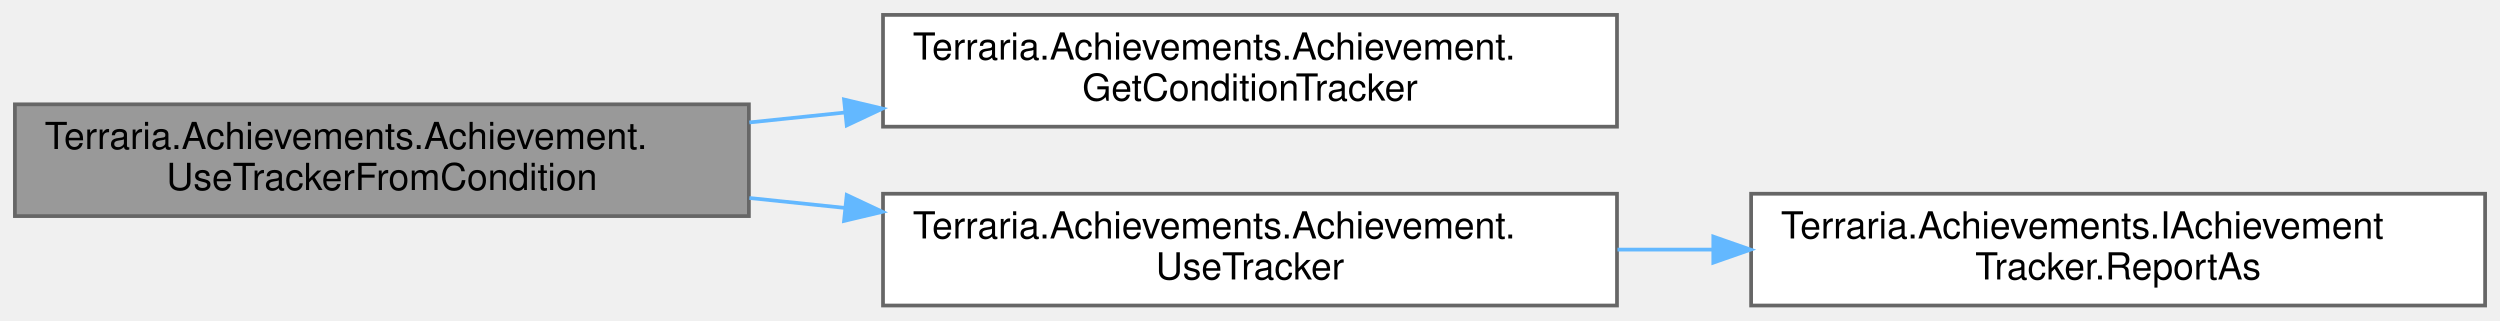
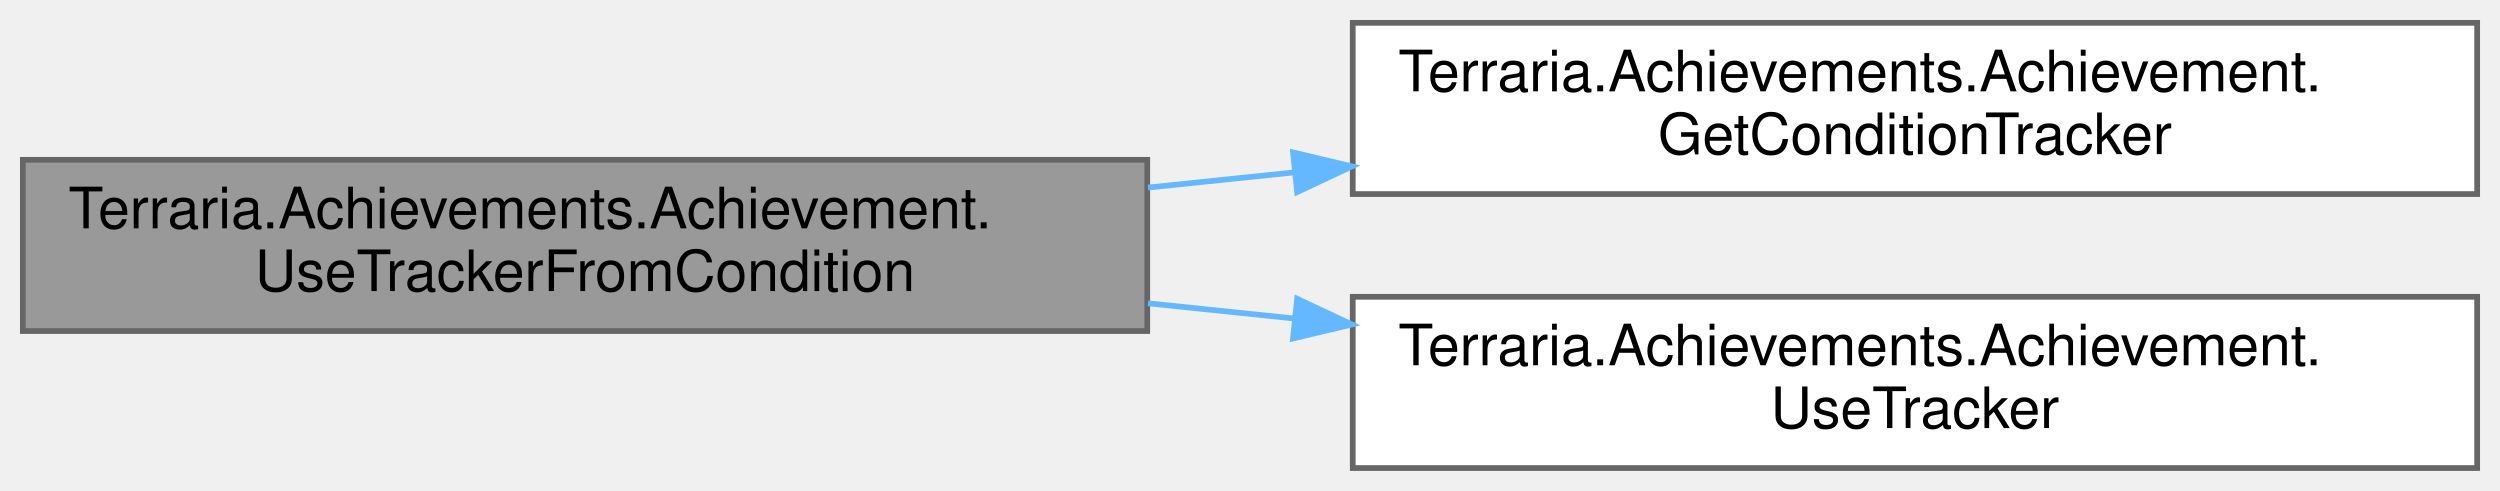
- <svg xmlns="http://www.w3.org/2000/svg" xmlns:xlink="http://www.w3.org/1999/xlink" width="671pt" height="86pt" viewBox="0.00 0.00 671.00 86.00">
+ <svg xmlns="http://www.w3.org/2000/svg" xmlns:xlink="http://www.w3.org/1999/xlink" width="438pt" height="86pt" viewBox="0.00 0.00 438.00 86.00">
  <g id="graph0" class="graph" transform="scale(1 1) rotate(0) translate(4 82)">
    <g id="Node000001" class="node">
      <g id="a_Node000001">
        <a xlink:title=" ">
          <polygon fill="#999999" stroke="#666666" points="197,-54 0,-54 0,-24 197,-24 197,-54" />
          <text text-anchor="start" x="8" y="-42" font-family="Helvetica,sans-Serif" font-size="10.00">Terraria.Achievements.Achievement.</text>
          <text text-anchor="middle" x="98.5" y="-31" font-family="Helvetica,sans-Serif" font-size="10.00">UseTrackerFromCondition</text>
        </a>
      </g>
    </g>
    <g id="Node000002" class="node">
      <g id="a_Node000002">
        <a xlink:href="../../de/d27/classTerraria_1_1Achievements_1_1Achievement_a28826120bfacbaf3818240ecbcebdf89.html#a28826120bfacbaf3818240ecbcebdf89" target="_top" xlink:title=" ">
          <polygon fill="white" stroke="#666666" points="430,-78 233,-78 233,-48 430,-48 430,-78" />
          <text text-anchor="start" x="241" y="-66" font-family="Helvetica,sans-Serif" font-size="10.00">Terraria.Achievements.Achievement.</text>
          <text text-anchor="middle" x="331.5" y="-55" font-family="Helvetica,sans-Serif" font-size="10.00">GetConditionTracker</text>
        </a>
      </g>
    </g>
    <g id="edge1_Node000001_Node000002" class="edge">
      <g id="a_edge1_Node000001_Node000002">
        <a xlink:title=" ">
          <path fill="none" stroke="#63b8ff" d="M197.13,-49.14C205.63,-50.03 214.25,-50.92 222.83,-51.81" />
          <polygon fill="#63b8ff" stroke="#63b8ff" points="222.54,-55.3 232.85,-52.85 223.26,-48.34 222.54,-55.3" />
        </a>
      </g>
    </g>
    <g id="Node000003" class="node">
      <g id="a_Node000003">
        <a xlink:href="../../de/d27/classTerraria_1_1Achievements_1_1Achievement_ae6aecad75b634dd7318a790fc48d2831.html#ae6aecad75b634dd7318a790fc48d2831" target="_top" xlink:title=" ">
          <polygon fill="white" stroke="#666666" points="430,-30 233,-30 233,0 430,0 430,-30" />
          <text text-anchor="start" x="241" y="-18" font-family="Helvetica,sans-Serif" font-size="10.00">Terraria.Achievements.Achievement.</text>
          <text text-anchor="middle" x="331.5" y="-7" font-family="Helvetica,sans-Serif" font-size="10.00">UseTracker</text>
        </a>
      </g>
    </g>
    <g id="edge2_Node000001_Node000003" class="edge">
      <g id="a_edge2_Node000001_Node000003">
        <a xlink:title=" ">
          <path fill="none" stroke="#63b8ff" d="M197.13,-28.86C205.63,-27.97 214.25,-27.08 222.83,-26.19" />
          <polygon fill="#63b8ff" stroke="#63b8ff" points="223.26,-29.66 232.85,-25.15 222.54,-22.7 223.26,-29.66" />
        </a>
      </g>
    </g>
-     <g id="Node000004" class="node">
-       <g id="a_Node000004">
-         <a xlink:href="../../d2/d17/interfaceTerraria_1_1Achievements_1_1IAchievementTracker_aa5536b238836db71bd874d8785de9441.html#aa5536b238836db71bd874d8785de9441" target="_top" xlink:title=" ">
-           <polygon fill="white" stroke="#666666" points="663,-30 466,-30 466,0 663,0 663,-30" />
-           <text text-anchor="start" x="474" y="-18" font-family="Helvetica,sans-Serif" font-size="10.00">Terraria.Achievements.IAchievement</text>
-           <text text-anchor="middle" x="564.5" y="-7" font-family="Helvetica,sans-Serif" font-size="10.00">Tracker.ReportAs</text>
-         </a>
-       </g>
-     </g>
-     <g id="edge3_Node000003_Node000004" class="edge">
-       <g id="a_edge3_Node000003_Node000004">
-         <a xlink:title=" ">
-           <path fill="none" stroke="#63b8ff" d="M430.13,-15C438.63,-15 447.25,-15 455.83,-15" />
-           <polygon fill="#63b8ff" stroke="#63b8ff" points="455.85,-18.5 465.85,-15 455.85,-11.5 455.85,-18.5" />
-         </a>
-       </g>
-     </g>
  </g>
</svg>
